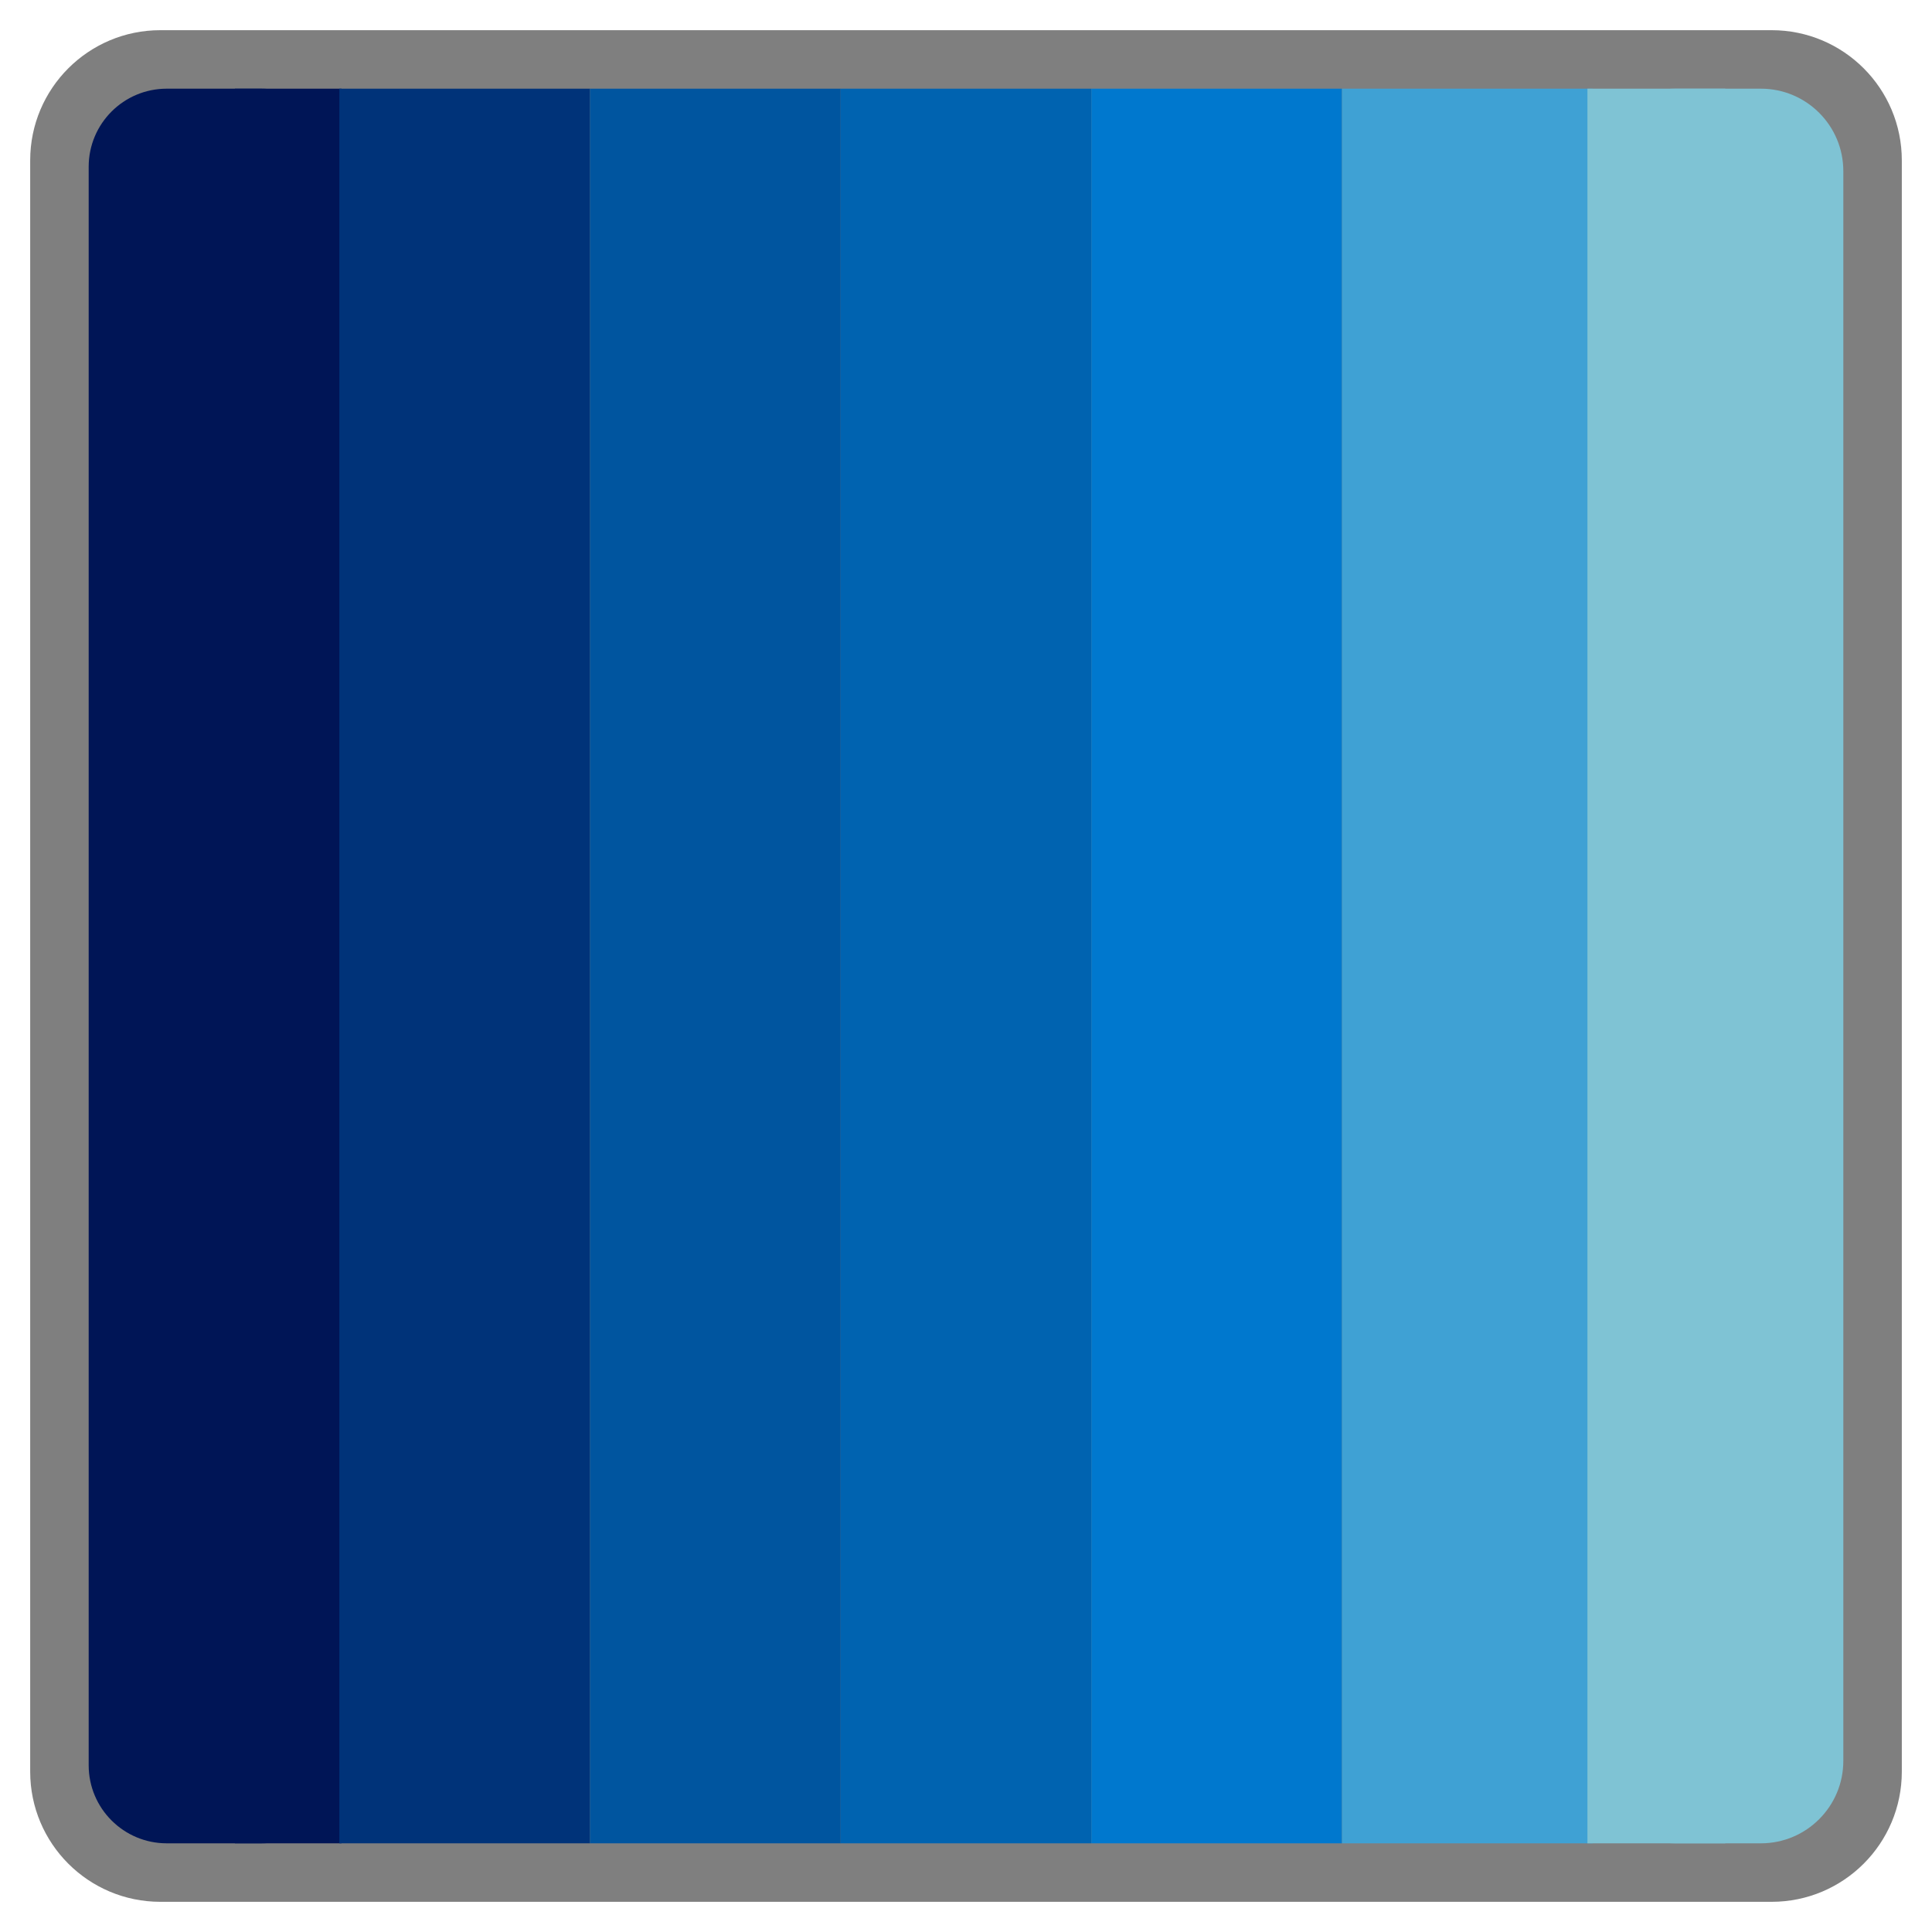
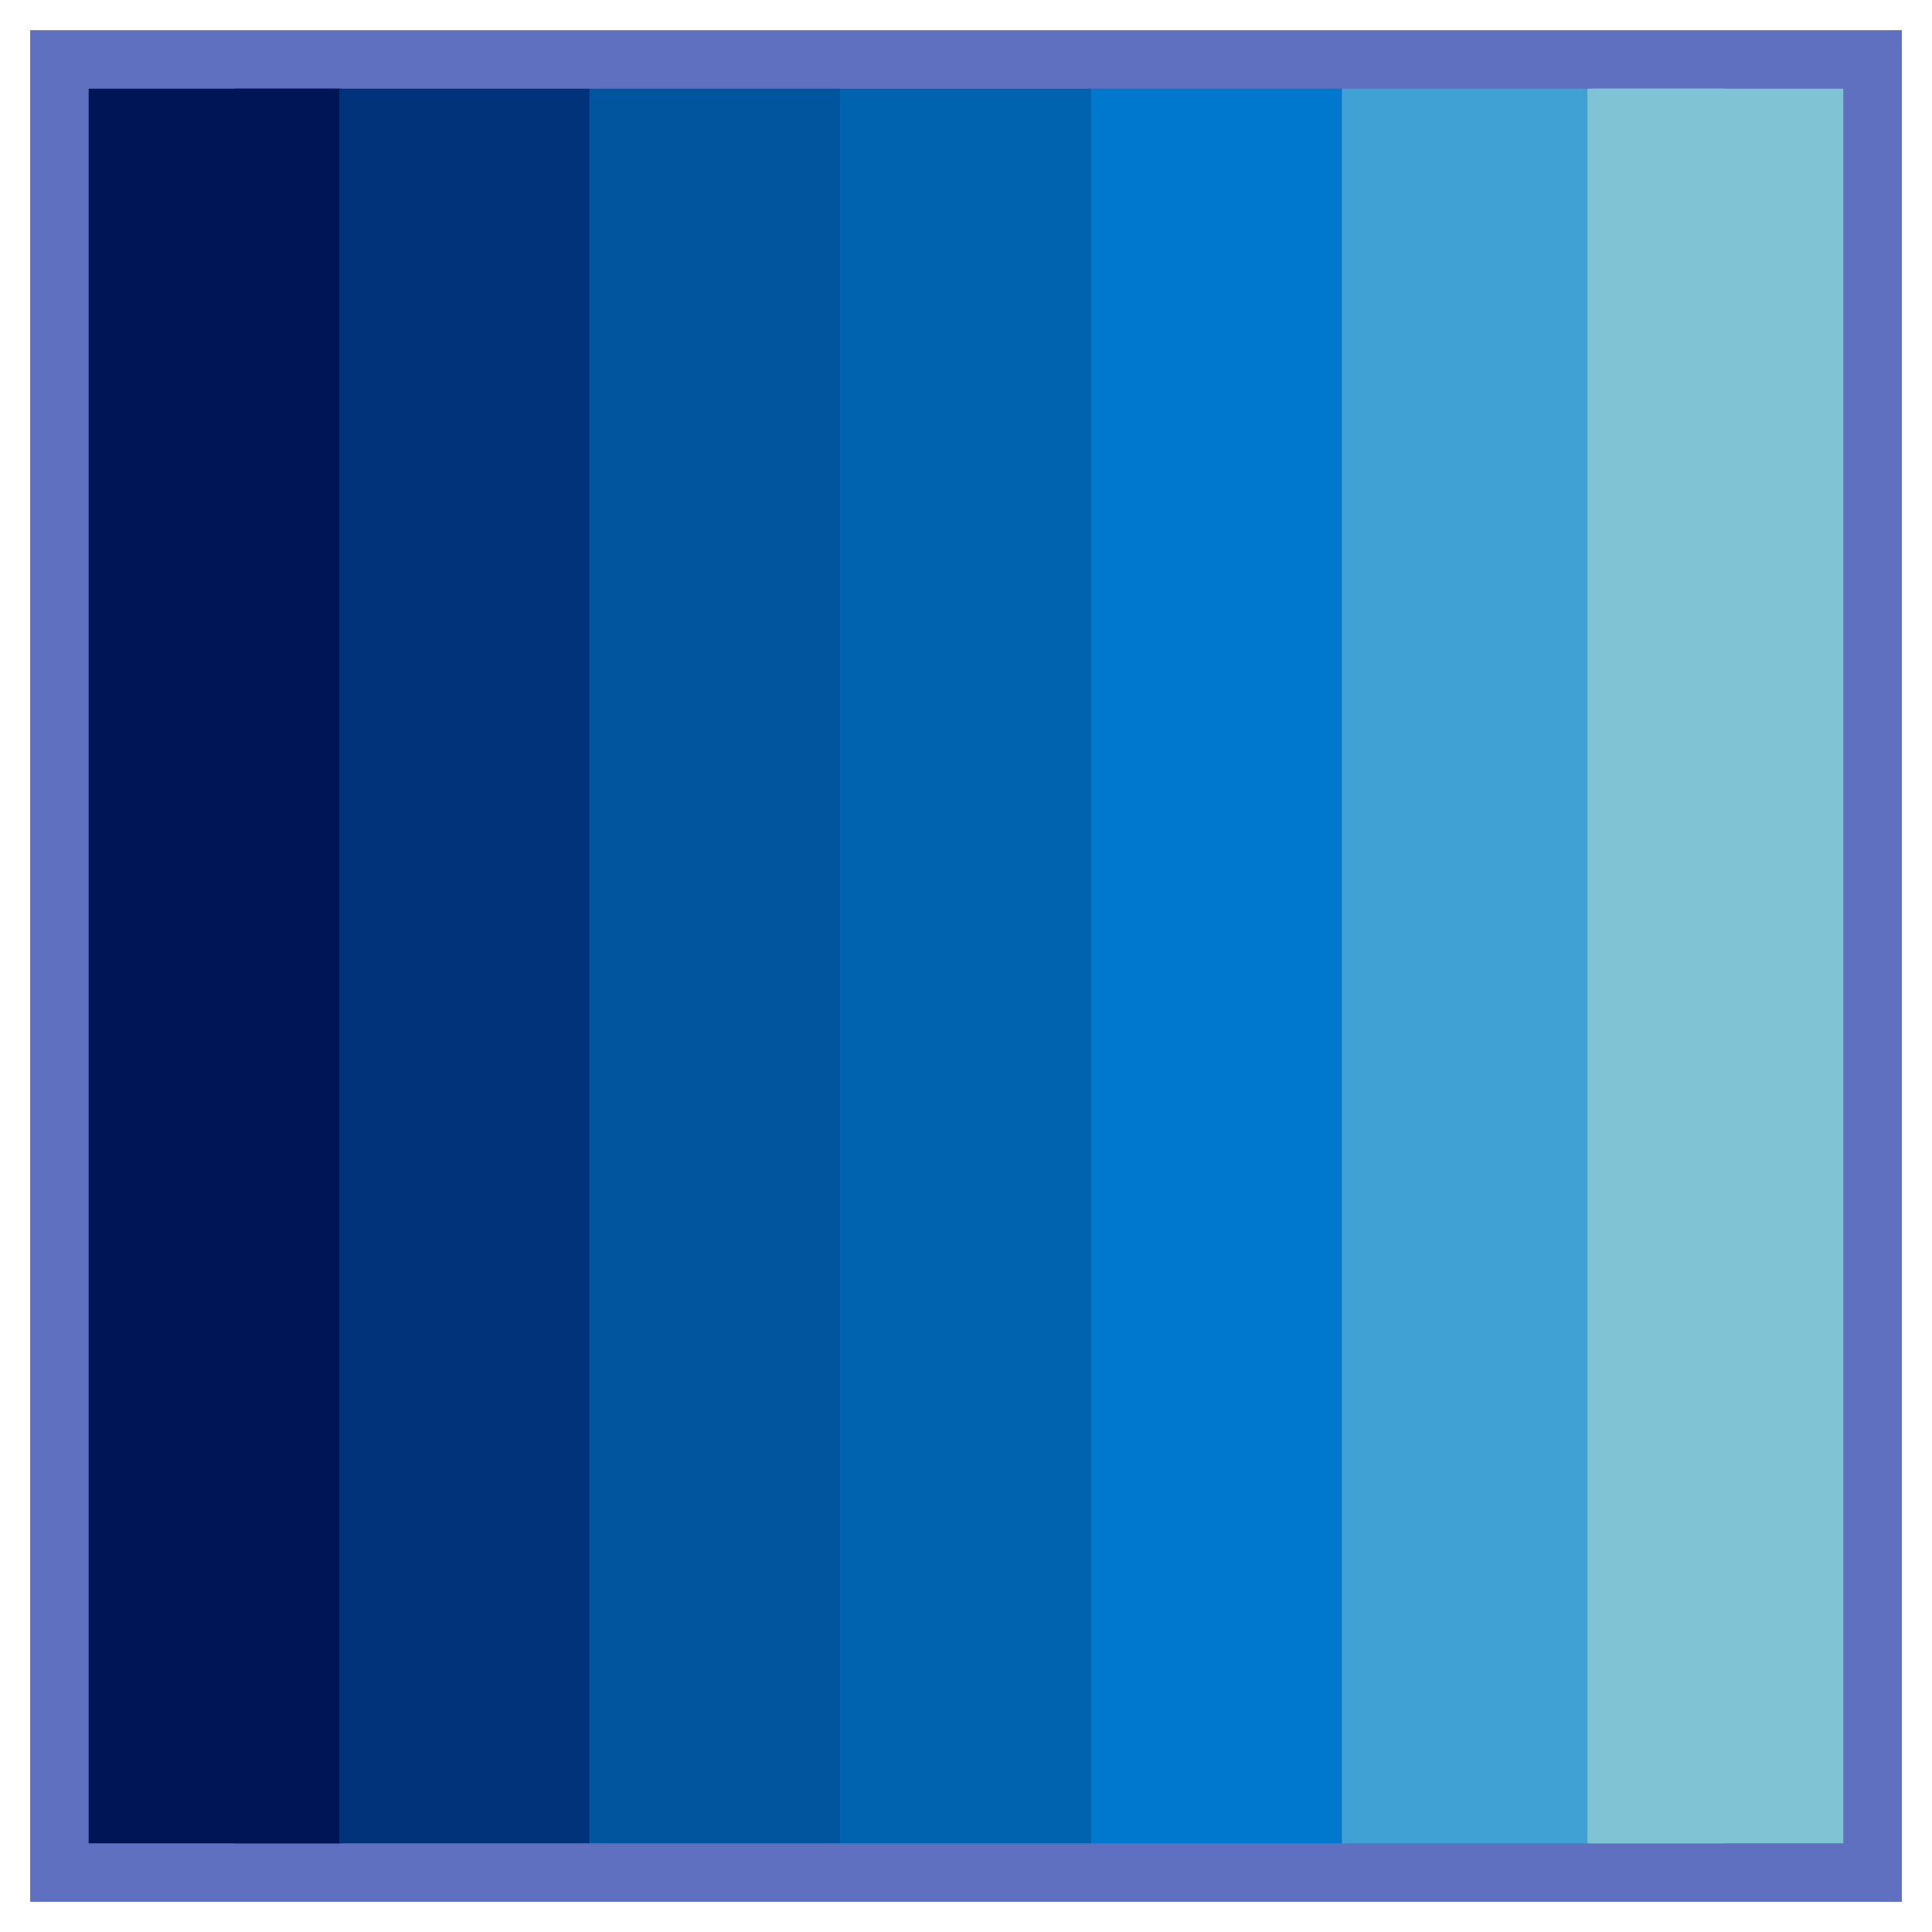
<svg xmlns="http://www.w3.org/2000/svg" width="128" height="128" version="1.1" id="svg10">
  <defs id="defs10" />
-   <rect style="opacity:0.5;fill:#000000;fill-opacity:1;stroke-width:12.546;paint-order:stroke fill markers" id="rect10" width="124" height="124" x="2" y="2" ry="8.624" />
-   <rect x="5.875" y="5.875" width="16.607" height="116.25" fill="#000c40" id="rect1" style="fill:#001556;fill-opacity:1;stroke-width:1.086" ry="5.174" />
+   <rect style="opacity:1;fill:#5e70bf;fill-opacity:1;stroke-width:15;paint-order:stroke fill markers" id="rect10" width="124" height="124" x="2" y="2" ry="0" />
+   <rect x="5.875" y="5.875" width="16.607" height="116.25" fill="#000c40" id="rect1" style="fill:#001556;fill-opacity:1;stroke-width:1.086" ry="0" />
  <rect x="15.562" y="5.875" width="7.065" height="116.25" fill="#000c40" id="rect1-9" style="fill:#001556;fill-opacity:1;stroke-width:0.708" ry="0" />
  <rect x="22.482" y="5.875" width="16.607" height="116.25" fill="#001a66" id="rect2" style="fill:#003379;fill-opacity:1;stroke-width:1.086" />
  <rect x="39.089" y="5.875" width="16.607" height="116.25" fill="#002b8c" id="rect3" style="fill:#00559f;fill-opacity:1;stroke-width:1.086" />
  <rect x="55.696" y="5.875" width="16.607" height="116.25" fill="#003cb2" id="rect4" style="fill:#0063b0;fill-opacity:1;stroke-width:1.086" />
  <rect x="72.304" y="5.875" width="16.607" height="116.25" fill="#004ed9" id="rect5" style="fill:#0078ce;fill-opacity:1;stroke-width:1.086" />
  <rect x="88.911" y="5.875" width="16.607" height="116.25" fill="#0c63e0" id="rect6" style="fill:#3fa1d4;fill-opacity:1;stroke-width:1.086" />
-   <rect x="105.518" y="5.875" width="16.607" height="116.25" fill="#2489e5" id="rect7" style="fill:#7fc3d4;fill-opacity:1;stroke-width:1.086" ry="5.462" />
+   <rect x="105.518" y="5.875" width="16.607" height="116.25" fill="#2489e5" id="rect7" style="fill:#7fc3d4;fill-opacity:1;stroke-width:1.086" ry="0" />
  <rect x="105.172" y="5.875" width="9.133" height="116.25" fill="#2489e5" id="rect7-0" style="fill:#7fc3d4;fill-opacity:1;stroke-width:0.805" ry="0" />
</svg>
